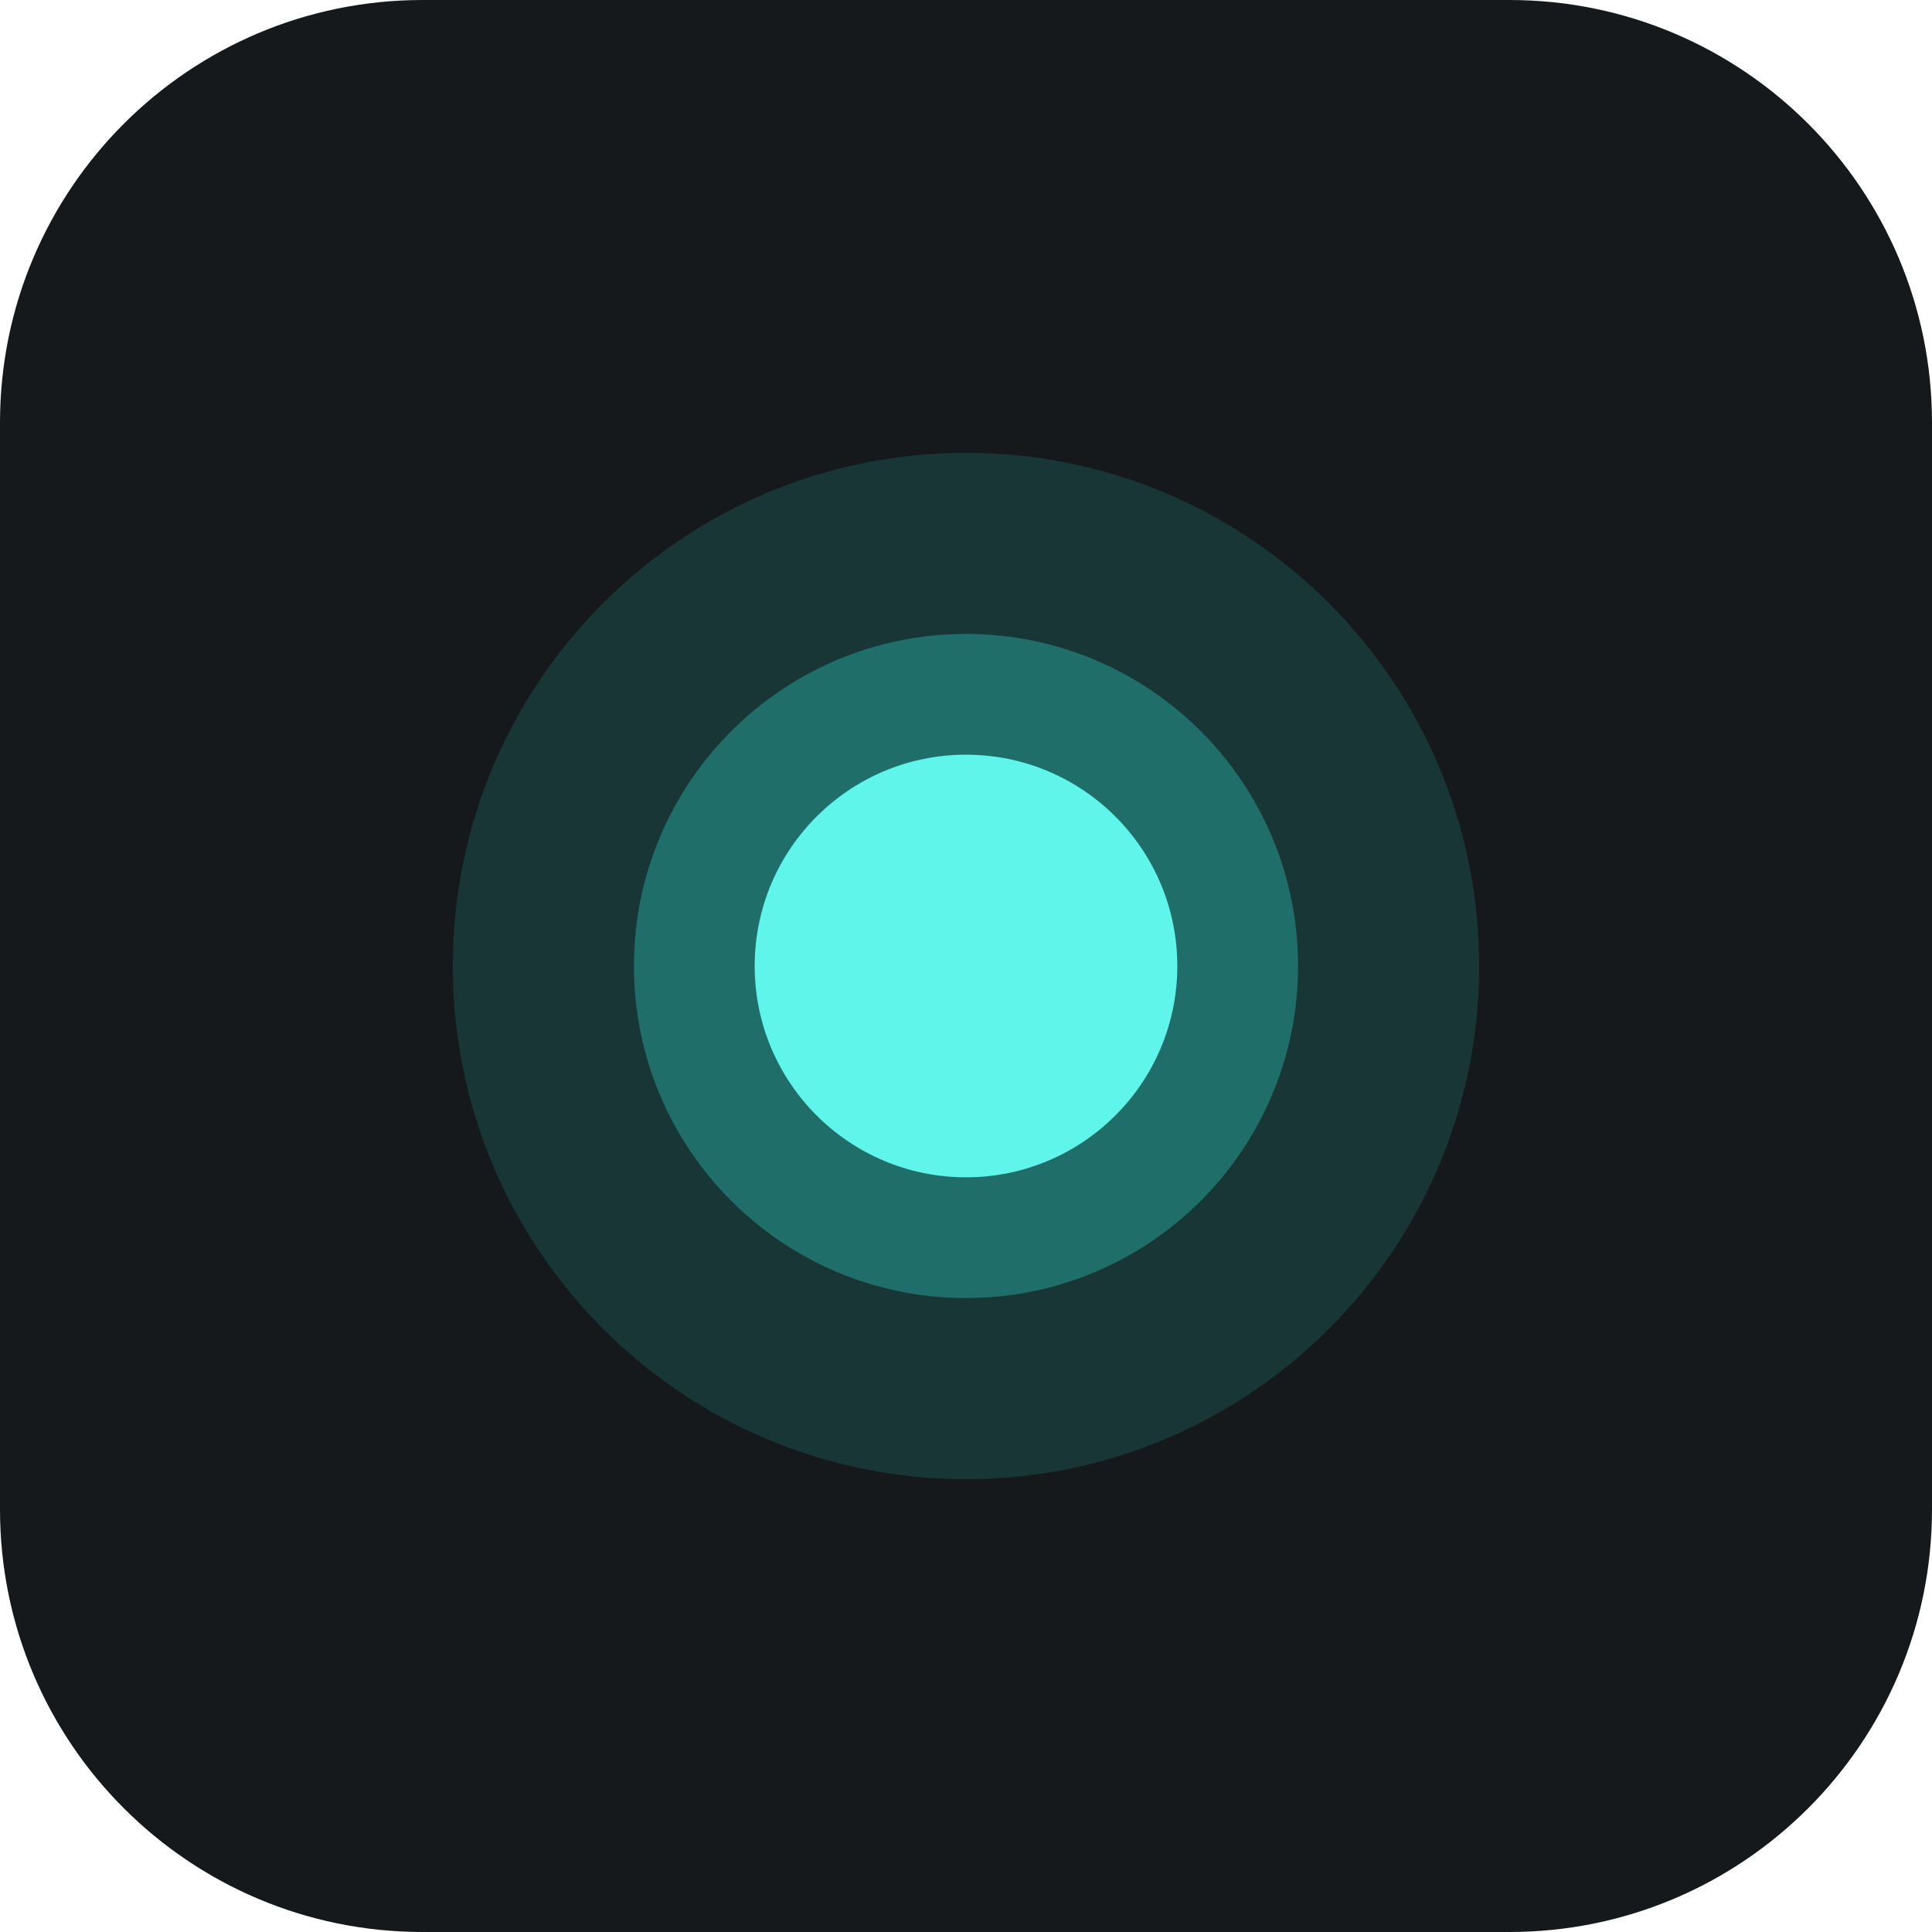
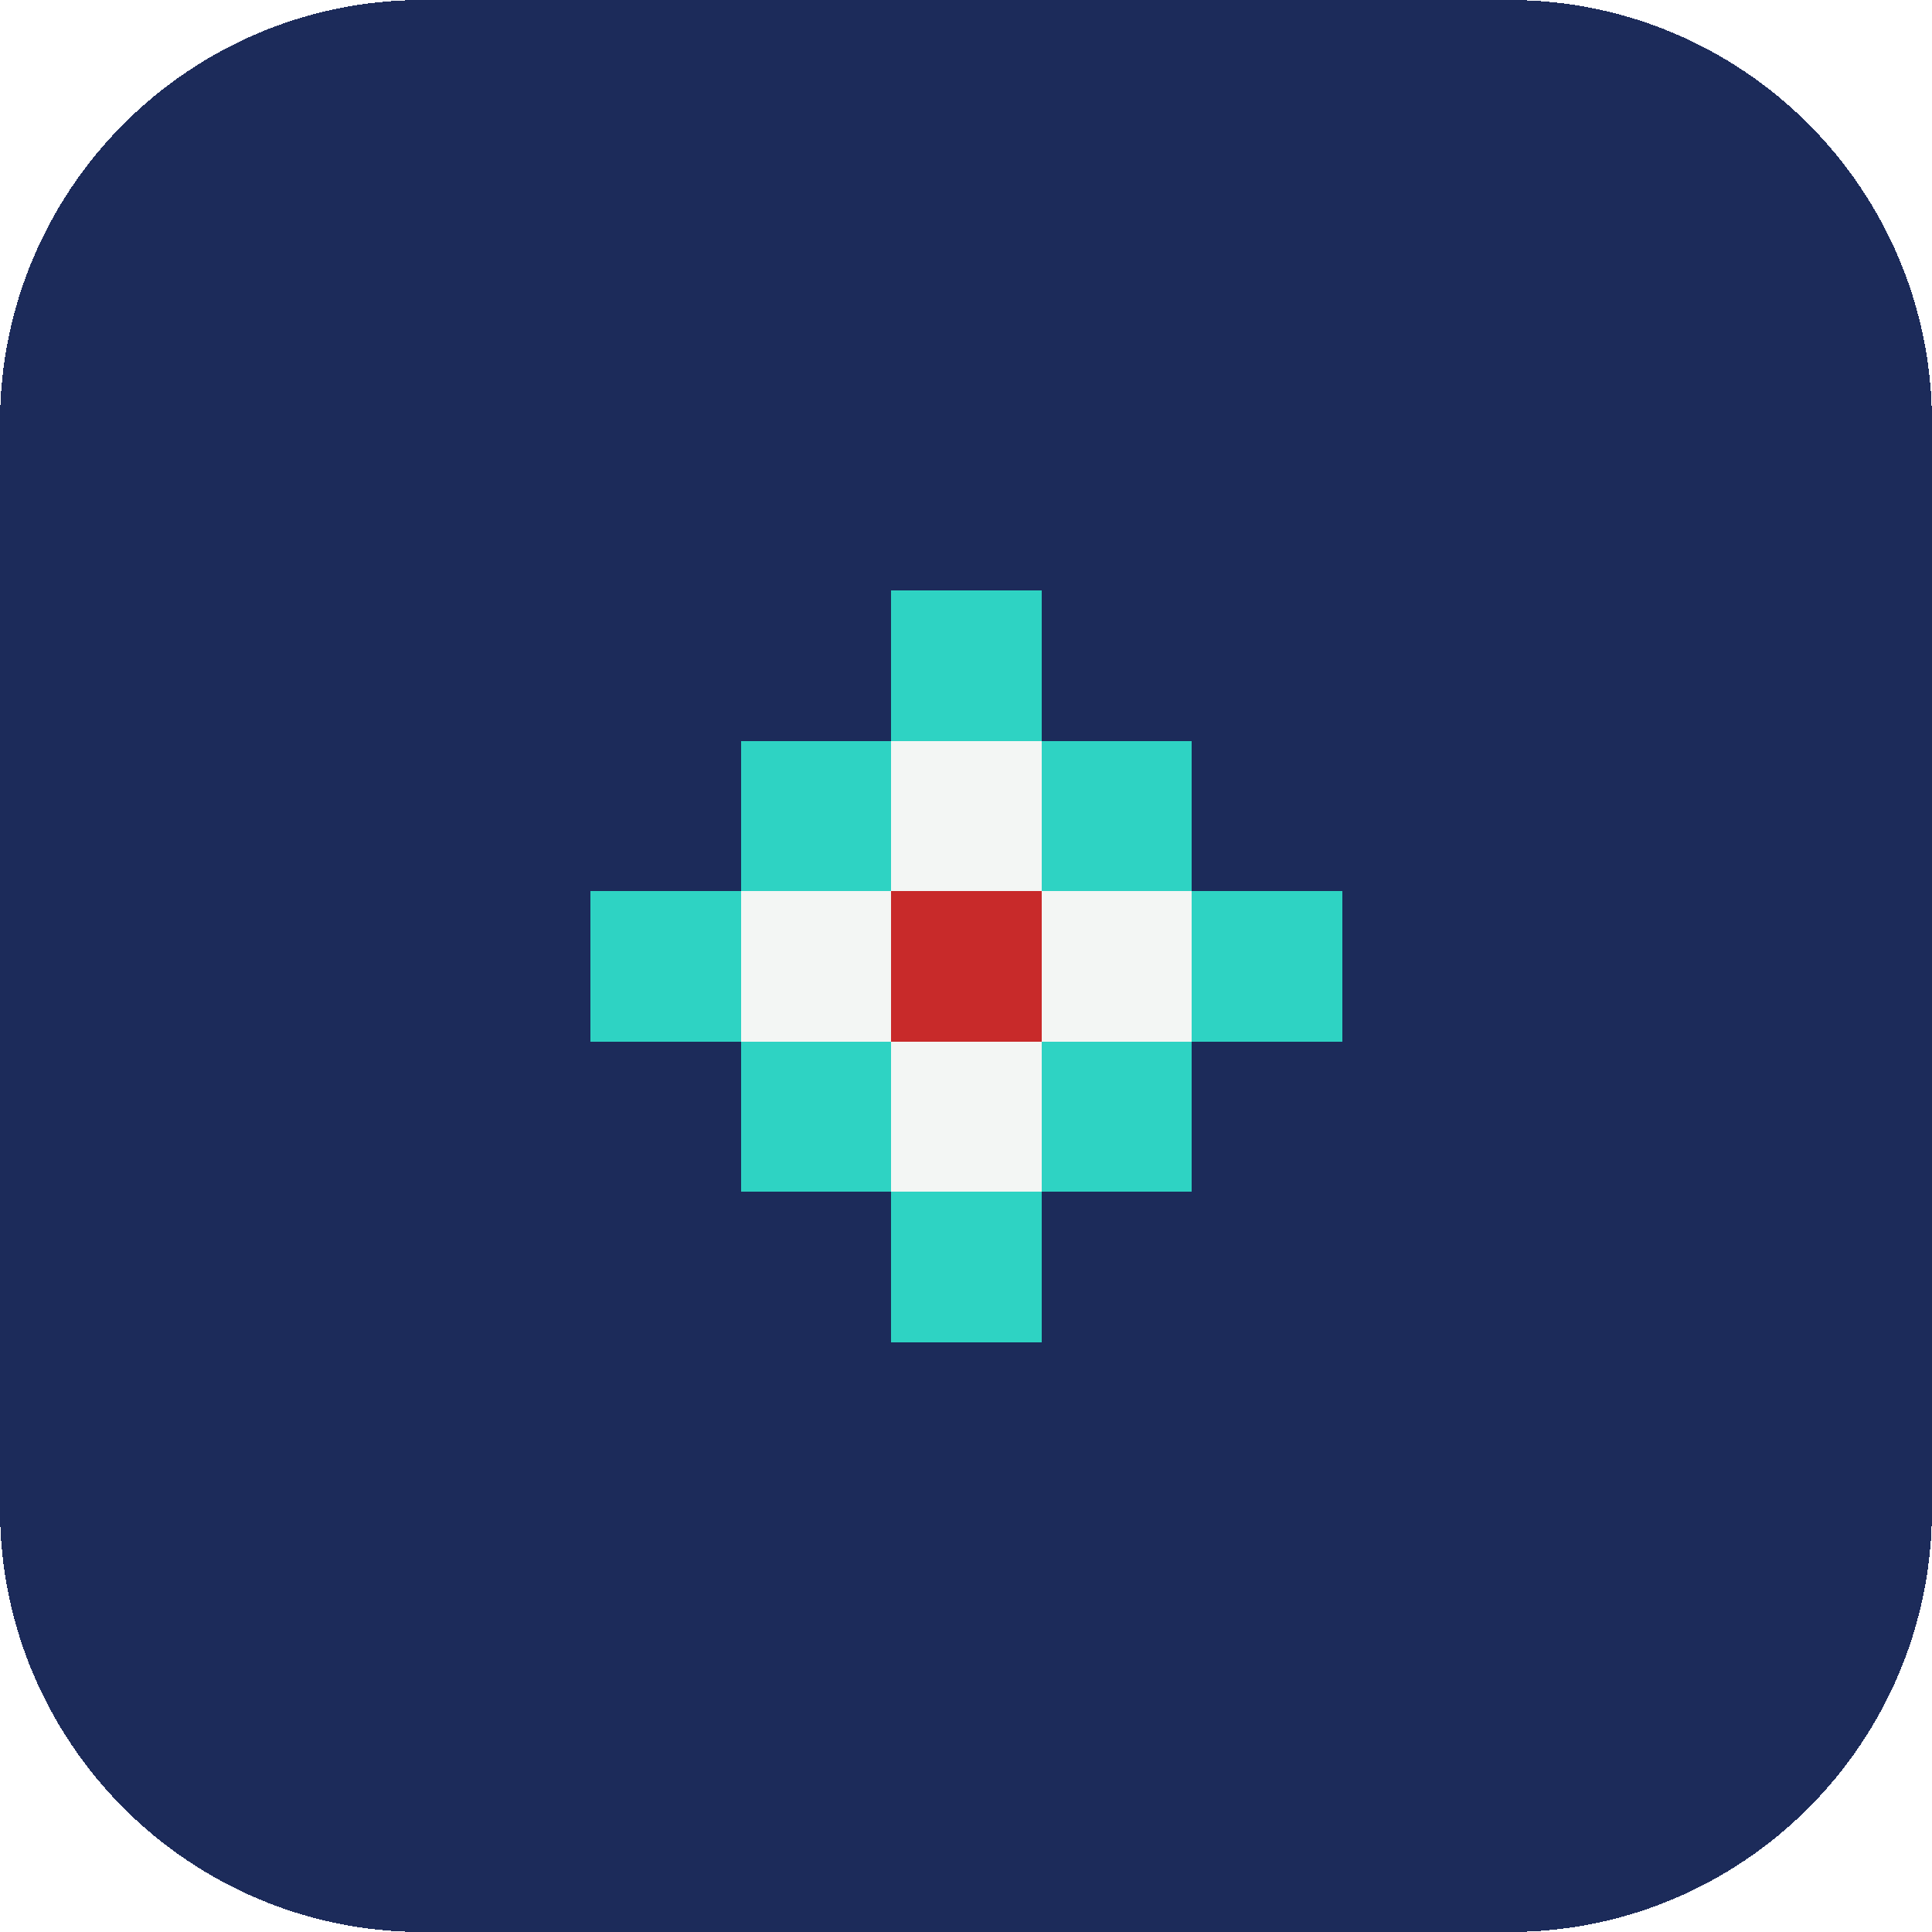
- <svg xmlns="http://www.w3.org/2000/svg" viewBox="0 0 64 64">
-   <rect width="64" height="64" rx="14" fill="#15191C" />
-   <circle cx="32" cy="32" r="17" fill="#2EE6DA" opacity=".14" />
-   <circle cx="32" cy="32" r="11" fill="#2EE6DA" opacity=".32" />
-   <circle cx="32" cy="32" r="7" fill="#5FF5EA" />
+ <svg xmlns="http://www.w3.org/2000/svg" viewBox="0 0 64 64" shape-rendering="crispEdges">
+   <rect width="64" height="64" rx="14" fill="#1C2B5A" />
+   <rect x="29.52" y="14.58" width="4.98" height="4.98" fill="#1c2b5a" />
+   <rect x="24.54" y="19.56" width="4.98" height="4.98" fill="#1c2b5a" />
+   <rect x="29.52" y="19.56" width="4.98" height="4.98" fill="#2ed3c3" />
+   <rect x="34.50" y="19.56" width="4.98" height="4.98" fill="#1c2b5a" />
+   <rect x="19.56" y="24.54" width="4.98" height="4.98" fill="#1c2b5a" />
+   <rect x="24.54" y="24.54" width="4.98" height="4.98" fill="#2ed3c3" />
+   <rect x="29.52" y="24.54" width="4.98" height="4.98" fill="#f3f6f4" />
+   <rect x="34.50" y="24.54" width="4.98" height="4.98" fill="#2ed3c3" />
+   <rect x="39.48" y="24.54" width="4.98" height="4.98" fill="#1c2b5a" />
+   <rect x="14.58" y="29.52" width="4.98" height="4.98" fill="#1c2b5a" />
+   <rect x="19.56" y="29.52" width="4.98" height="4.98" fill="#2ed3c3" />
+   <rect x="24.54" y="29.52" width="4.98" height="4.98" fill="#f3f6f4" />
+   <rect x="29.52" y="29.52" width="4.98" height="4.98" fill="#c82a2a" />
+   <rect x="34.50" y="29.52" width="4.98" height="4.98" fill="#f3f6f4" />
+   <rect x="39.48" y="29.52" width="4.98" height="4.98" fill="#2ed3c3" />
+   <rect x="44.46" y="29.52" width="4.98" height="4.98" fill="#1c2b5a" />
+   <rect x="19.56" y="34.50" width="4.98" height="4.98" fill="#1c2b5a" />
+   <rect x="24.54" y="34.50" width="4.98" height="4.98" fill="#2ed3c3" />
+   <rect x="29.52" y="34.50" width="4.98" height="4.98" fill="#f3f6f4" />
+   <rect x="34.50" y="34.50" width="4.98" height="4.98" fill="#2ed3c3" />
+   <rect x="39.48" y="34.50" width="4.98" height="4.98" fill="#1c2b5a" />
+   <rect x="24.54" y="39.48" width="4.98" height="4.98" fill="#1c2b5a" />
+   <rect x="29.52" y="39.48" width="4.98" height="4.98" fill="#2ed3c3" />
+   <rect x="34.50" y="39.48" width="4.98" height="4.98" fill="#1c2b5a" />
+   <rect x="29.52" y="44.46" width="4.98" height="4.98" fill="#1c2b5a" />
</svg>
